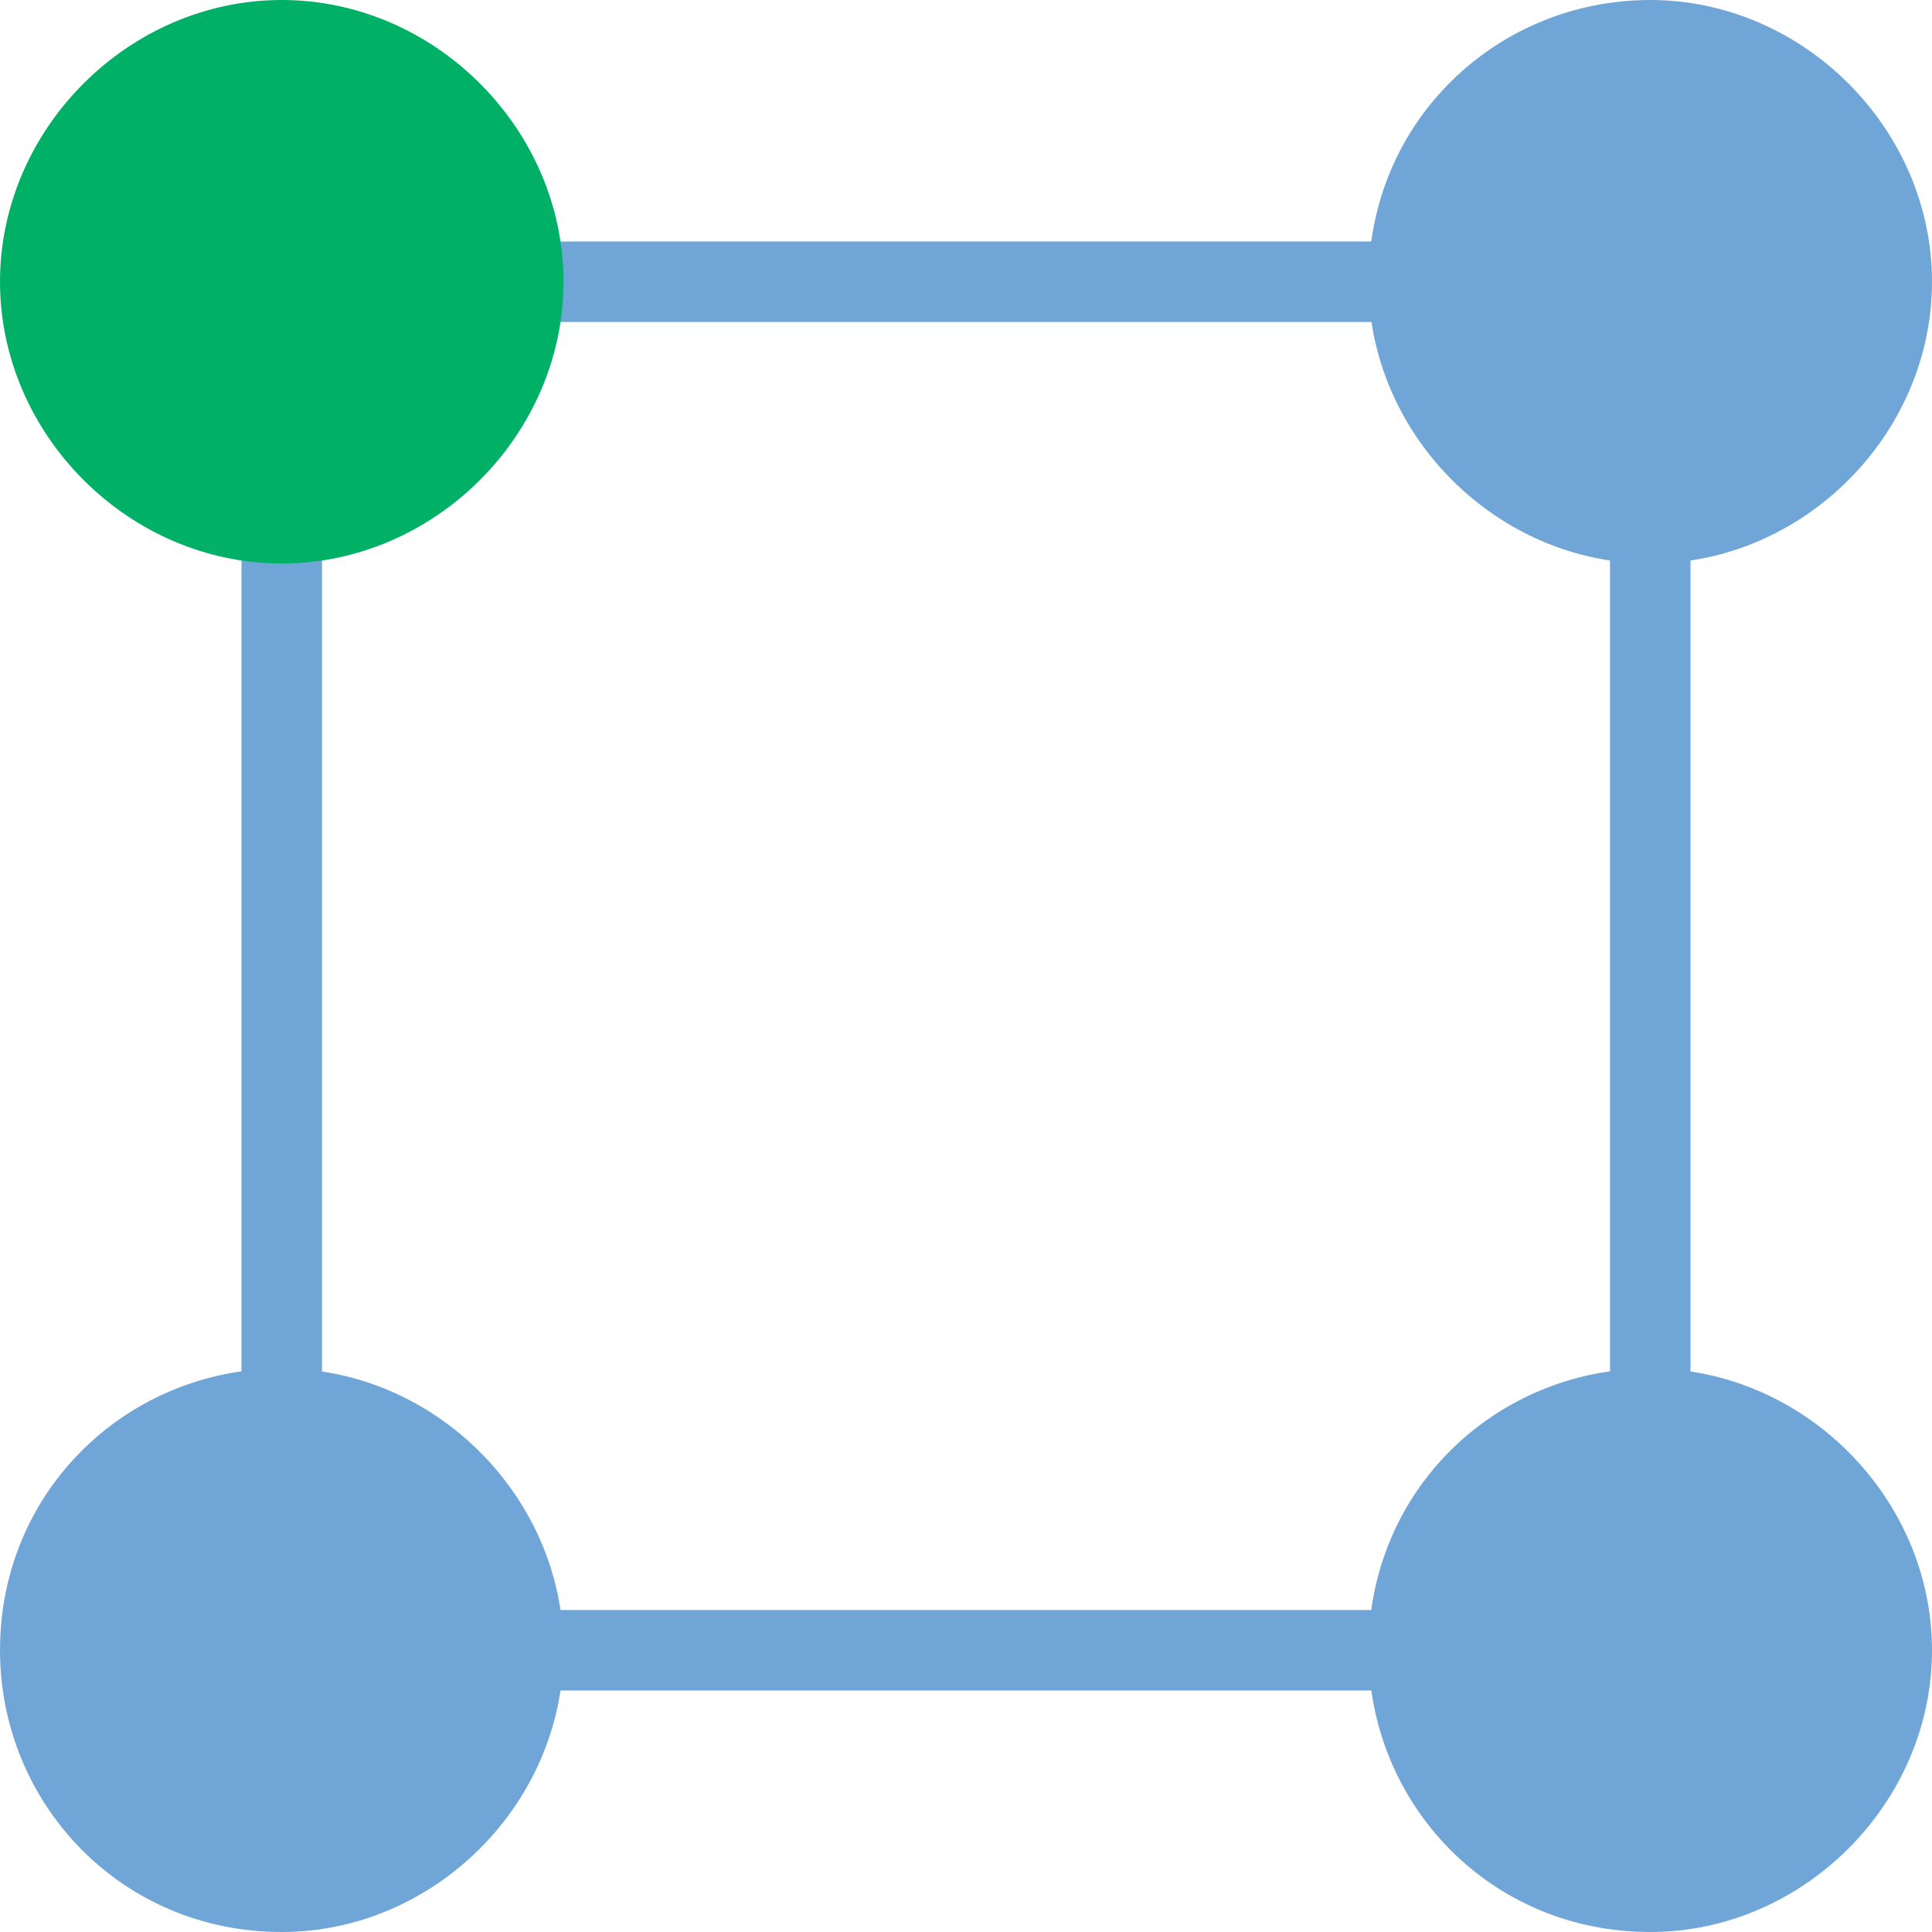
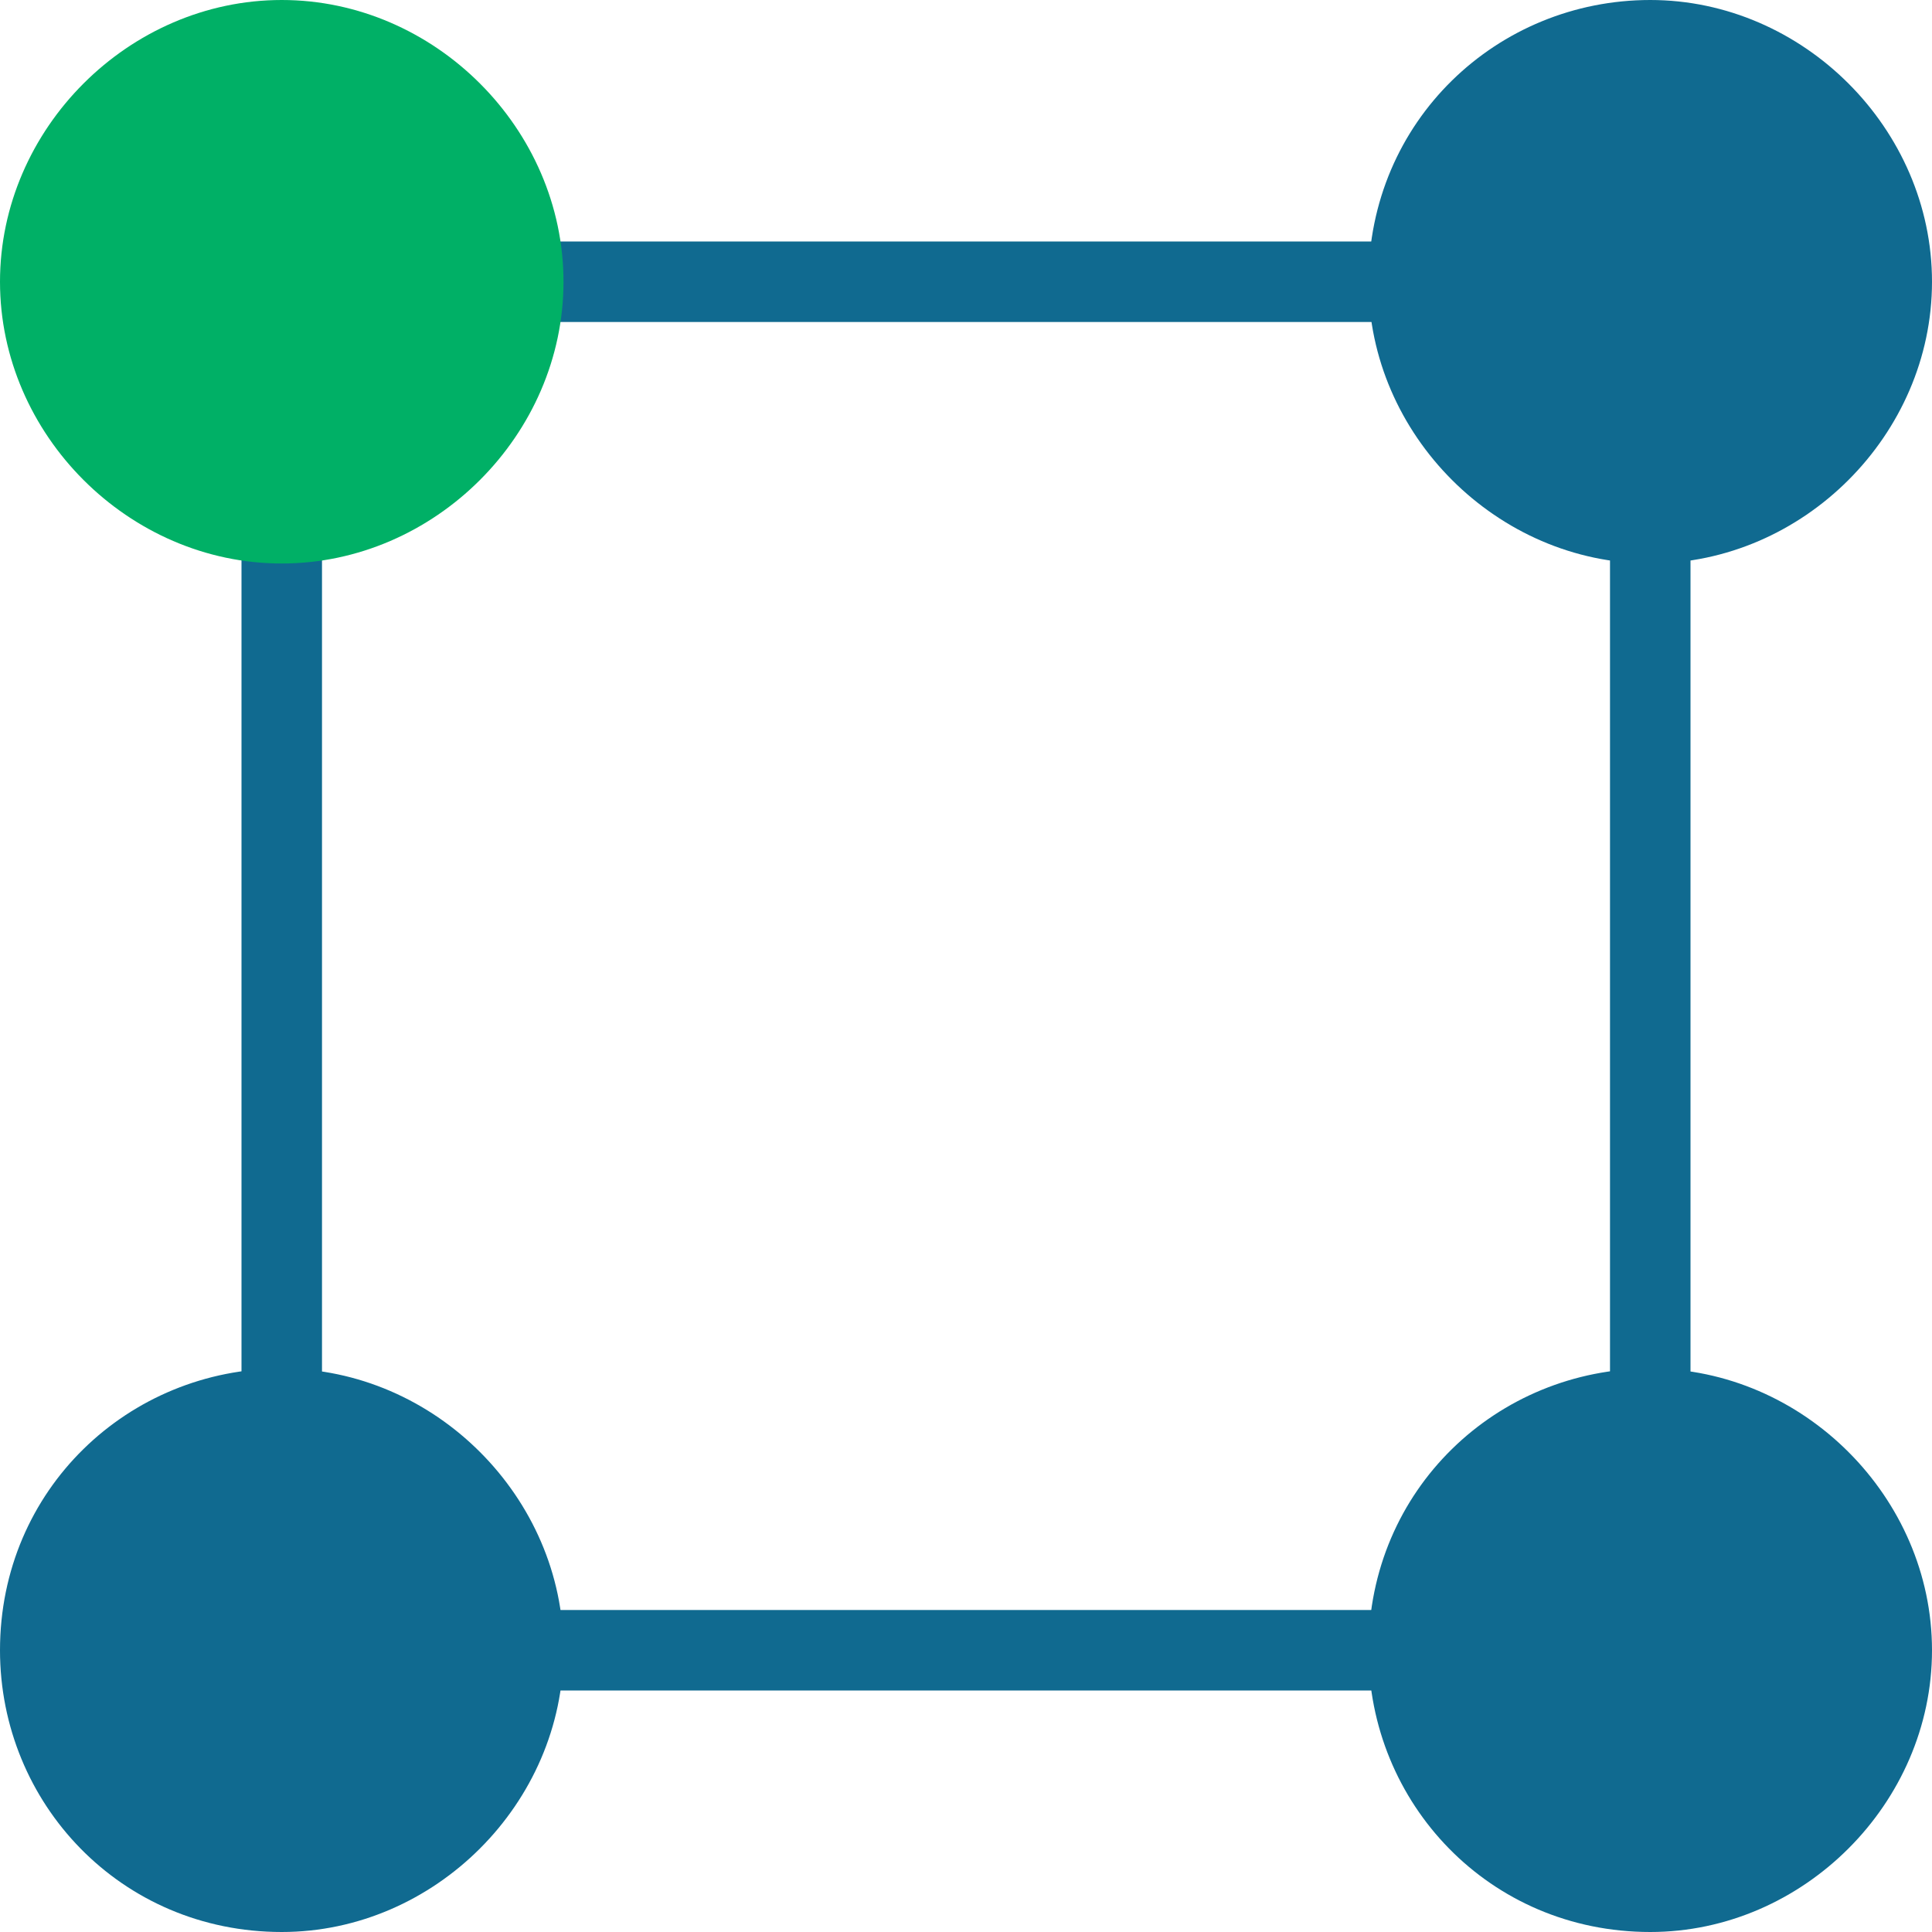
- <svg xmlns="http://www.w3.org/2000/svg" id="vector_layer" viewBox="0 0 24 24">
-   <g>
-     <rect x="3.5" y="3.5" style="fill:none;stroke:#70A6D7;" width="17" height="17" />
-     <path style="fill:#00B066;" d="M7,3.5C7,5.4,5.4,7,3.5,7S0,5.4,0,3.5S1.6,0,3.5,0S7,1.6,7,3.5L7,3.5z" />
-     <path style="fill:#70A6D7;" d="M24,3.5C24,5.4,22.4,7,20.5,7S17,5.4,17,3.5c0-2,1.6-3.5,3.5-3.5S24,1.6,24,3.5L24,3.5z" />
-     <path style="fill:#70A6D7;" d="M24,20.5c0,1.9-1.6,3.5-3.5,3.5c-2,0-3.5-1.6-3.5-3.5c0-2,1.6-3.5,3.5-3.5S24,18.6,24,20.5L24,20.5z   " />
-     <path style="fill:#70A6D7;" d="M7,20.5C7,22.4,5.4,24,3.5,24c-2,0-3.5-1.6-3.5-3.5c0-2,1.6-3.5,3.5-3.5S7,18.6,7,20.5L7,20.5z" />
+ <svg xmlns="http://www.w3.org/2000/svg" version="1.1" viewBox="0 0 24 24">
+   <rect x="3.5" y="3.5" width="17" height="17" fill="none" stroke="#106a90" />
+   <path d="M7,3.5C7,5.4,5.4,7,3.5,7S0,5.4,0,3.5S1.6,0,3.5,0S7,1.6,7,3.5L7,3.5z" fill="#00B066" />
+   <g fill="#106a90">
+     <path d="m24 3.5c0 1.9-1.6 3.5-3.5 3.5s-3.5-1.6-3.5-3.5c0-2 1.6-3.5 3.5-3.5s3.5 1.6 3.5 3.5z" />
+     <path d="m24 20.5c0 1.9-1.6 3.5-3.5 3.5-2 0-3.5-1.6-3.5-3.5 0-2 1.6-3.5 3.5-3.5s3.5 1.6 3.5 3.5z" />
+     <path d="m7 20.5c0 1.9-1.6 3.5-3.5 3.5-2 0-3.5-1.6-3.5-3.5 0-2 1.6-3.5 3.5-3.5s3.5 1.6 3.5 3.5z" />
  </g>
</svg>
